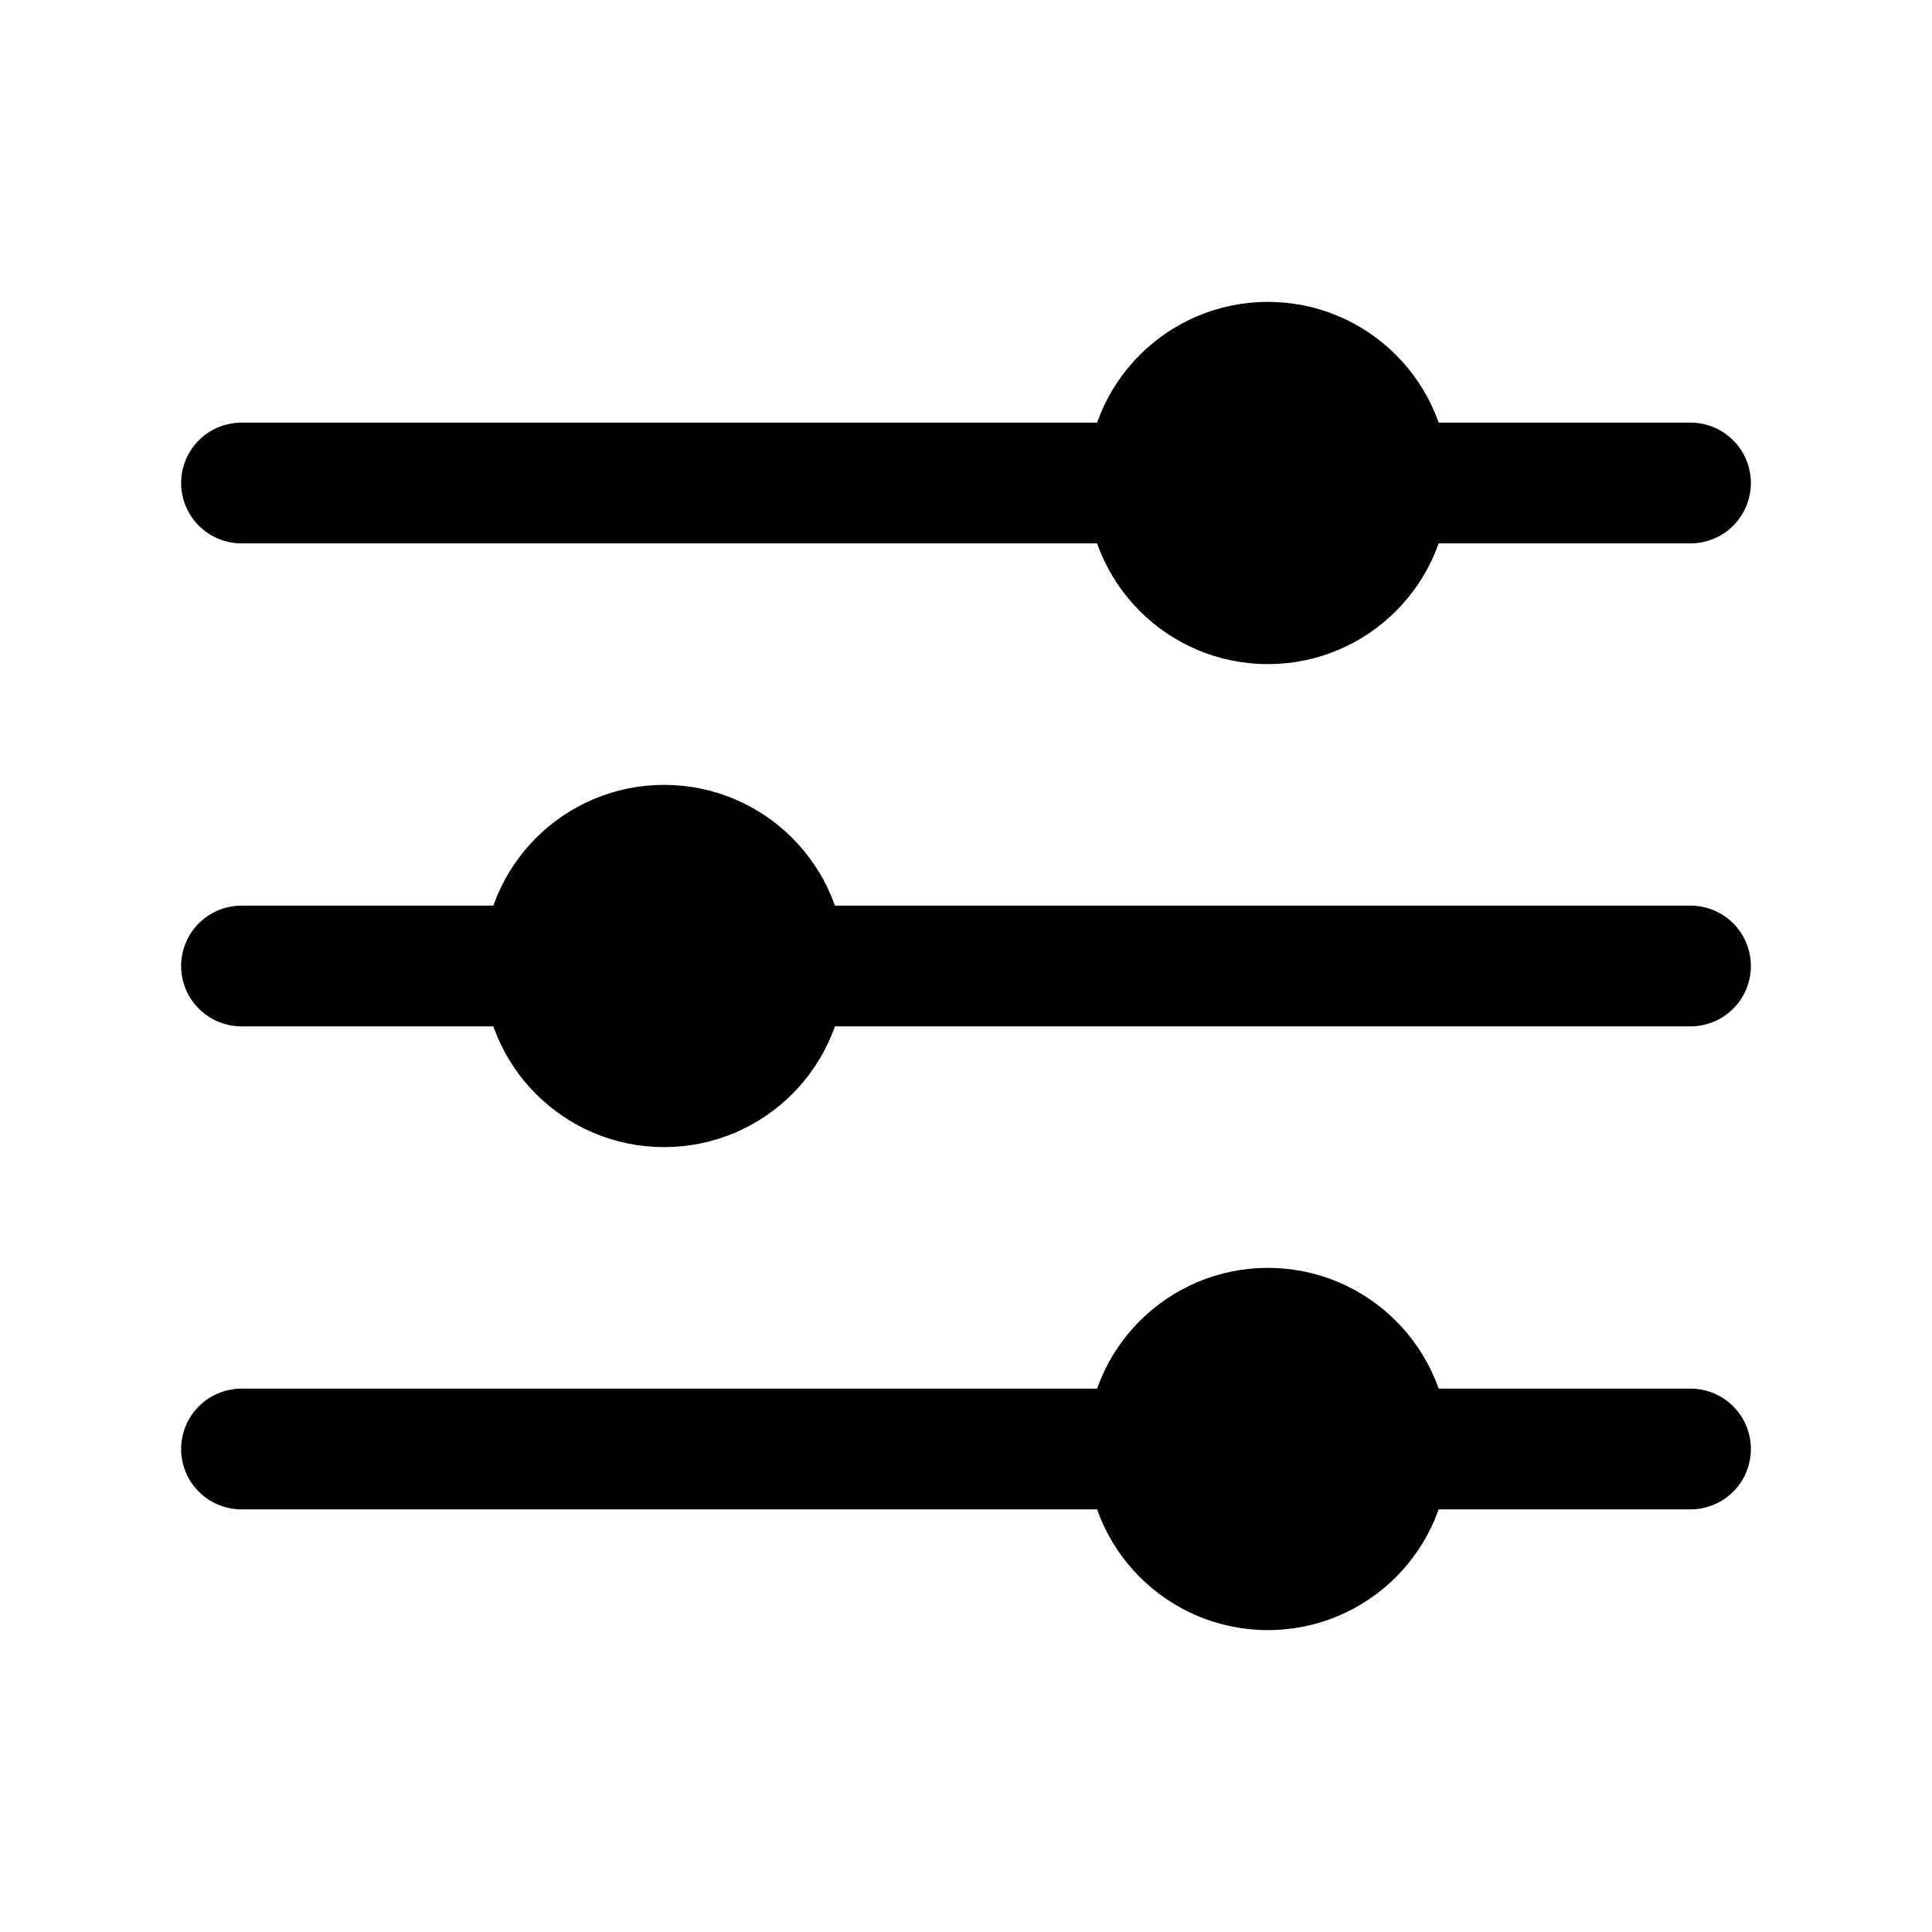
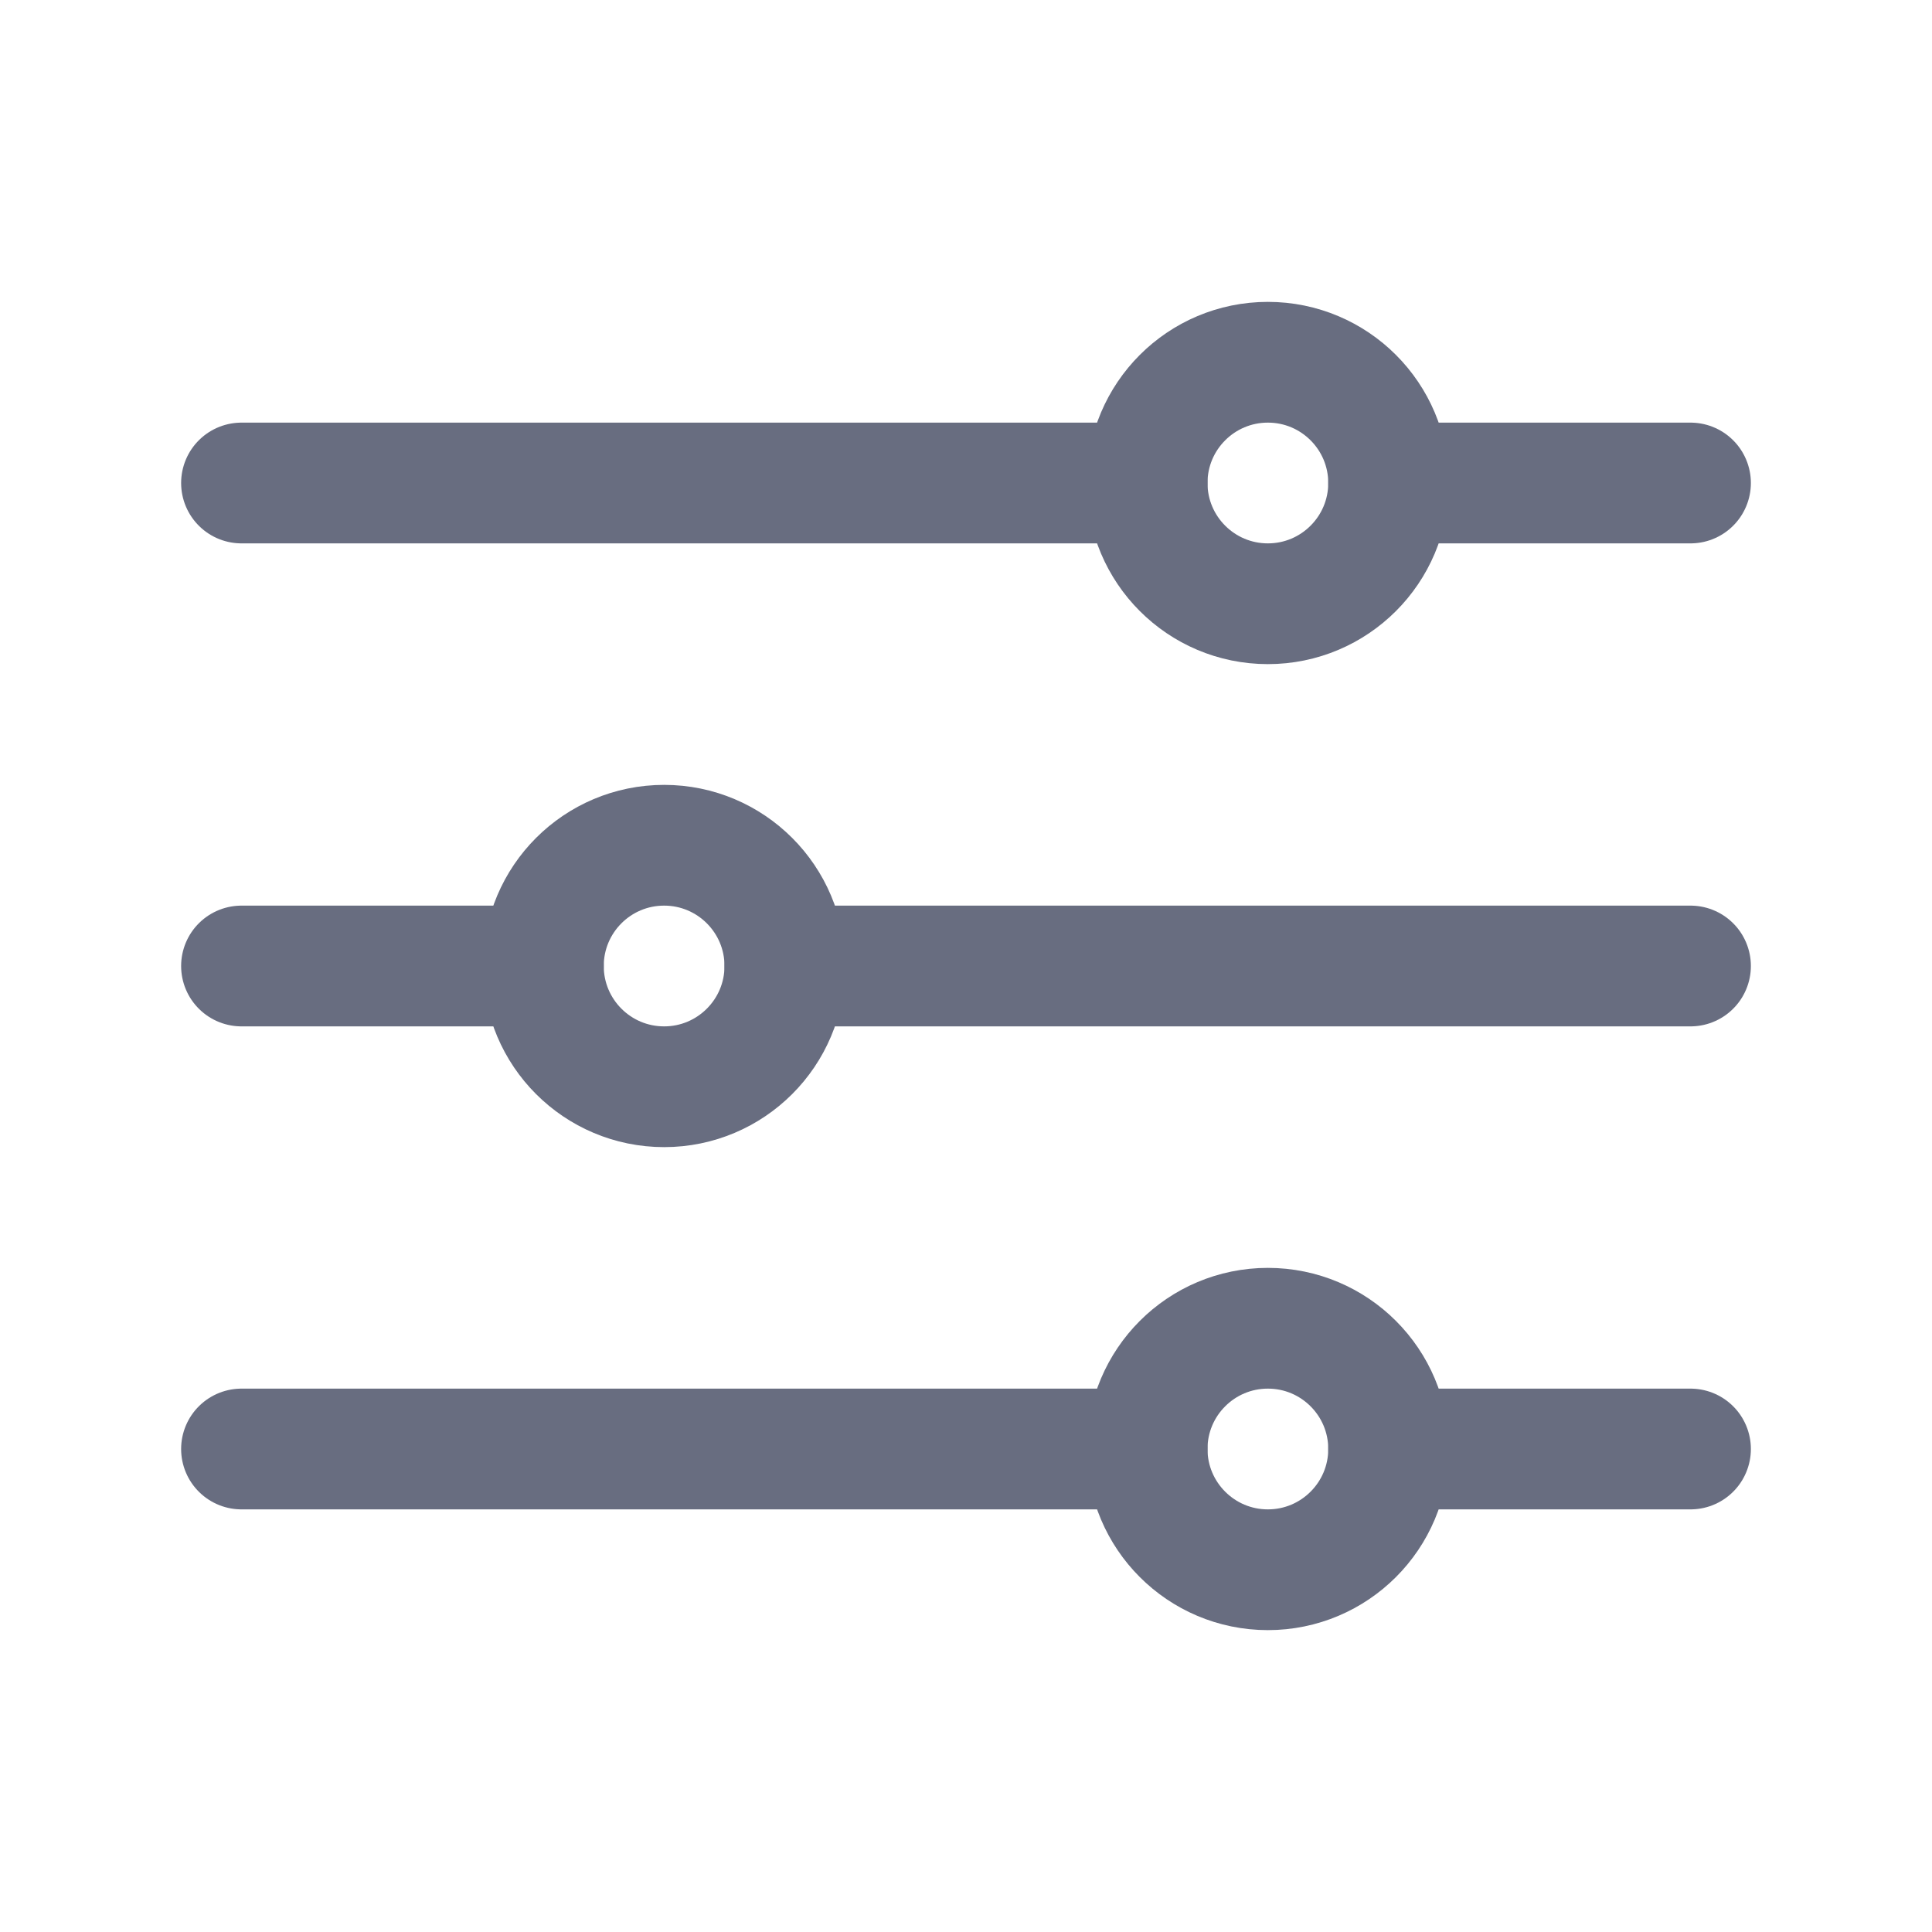
- <svg xmlns="http://www.w3.org/2000/svg" class="global" viewBox="0 0 512 512">
+ <svg xmlns="http://www.w3.org/2000/svg" color="#686d80" fill="none" class="settings" viewBox="0 0 512 512">
  <g>
    <path stroke="currentColor" stroke-linecap="round" stroke-linejoin="round" stroke-width="32" d="M368 128h80M64 128h240M368 384h80M64 384h240M208 256h240M64 256h80" />
  </g>
  <g id="circle">
    <circle cx="336" cy="128" r="32" stroke="currentColor" stroke-linecap="round" stroke-linejoin="round" stroke-width="32" />
    <circle cx="176" cy="256" r="32" stroke="currentColor" stroke-linecap="round" stroke-linejoin="round" stroke-width="32" />
    <circle cx="336" cy="384" r="32" stroke="currentColor" stroke-linecap="round" stroke-linejoin="round" stroke-width="32" />
  </g>
</svg>
